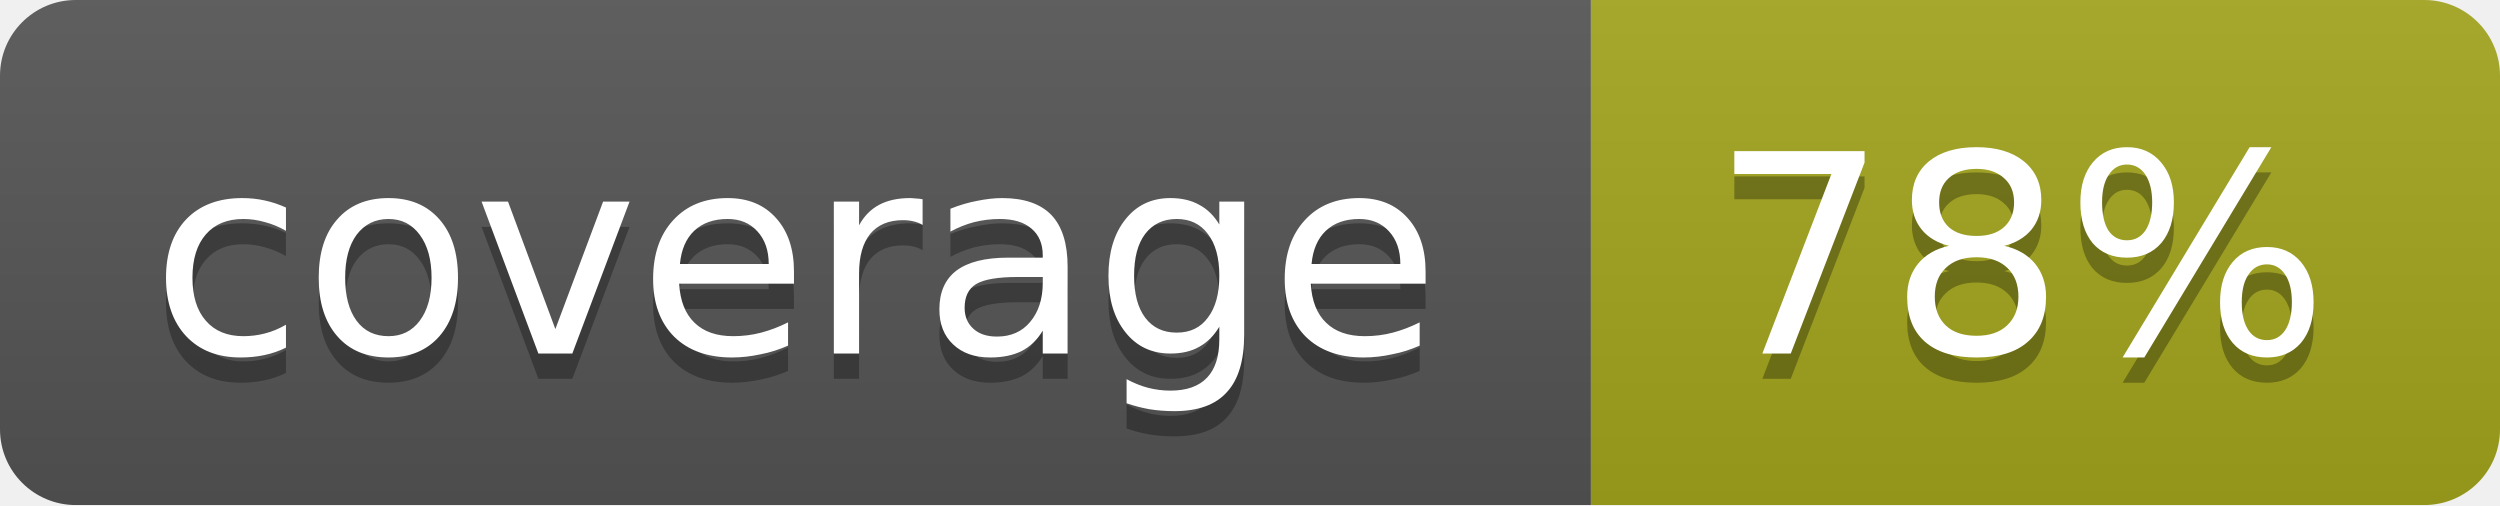
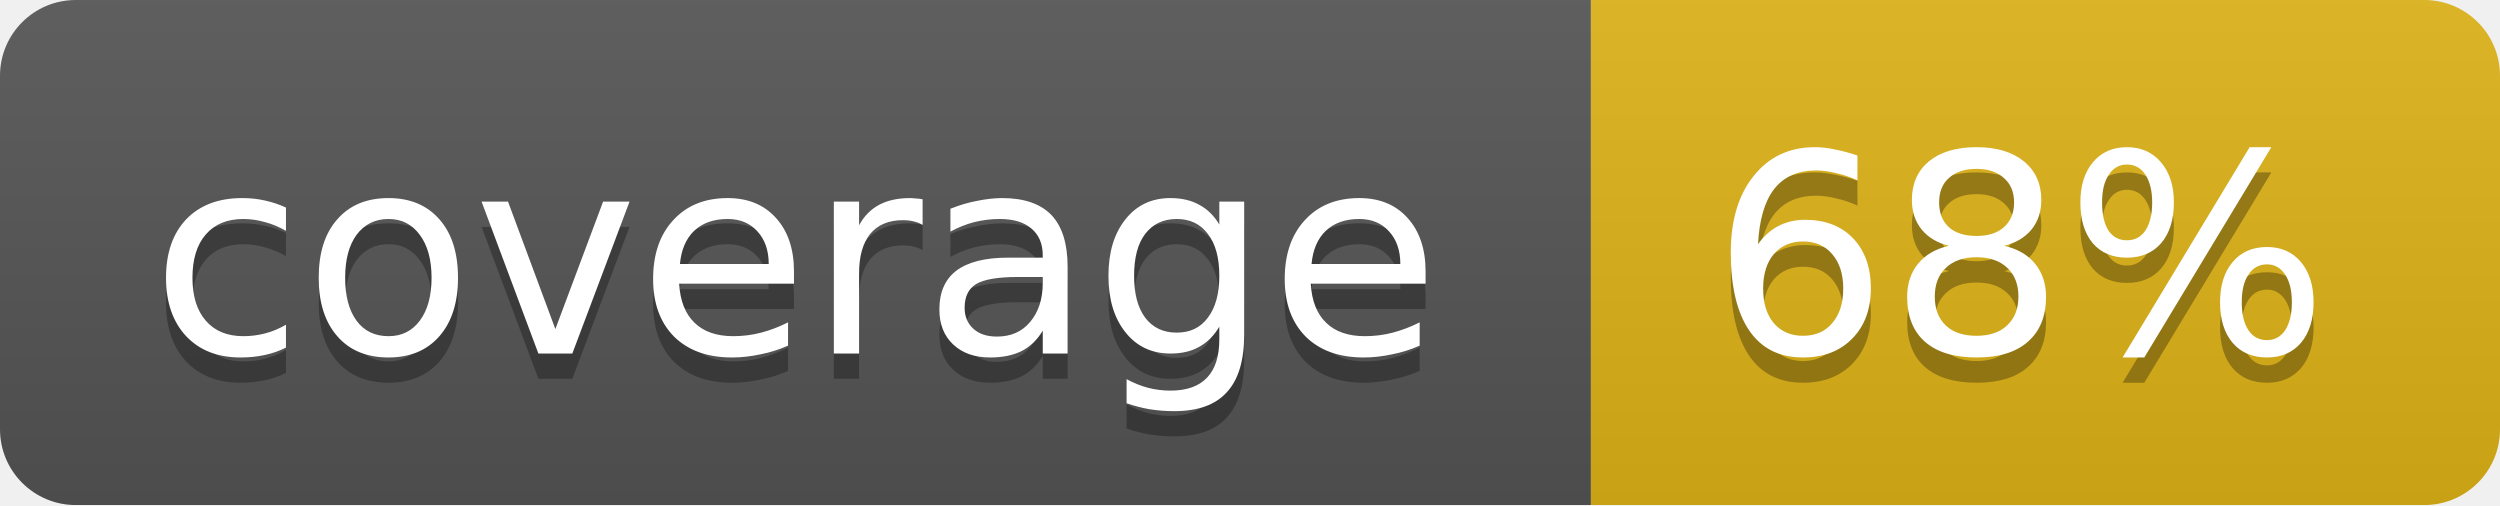
<svg xmlns="http://www.w3.org/2000/svg" width="99" height="20">
  <linearGradient id="b" x2="0" y2="100%">
    <stop offset="0" stop-color="#bbb" stop-opacity=".1" />
    <stop offset="1" stop-opacity=".1" />
  </linearGradient>
  <mask id="a">
    <rect width="99" height="20" rx="3" fill="#fff" />
  </mask>
  <g mask="url(#a)">
    <path fill="#555" d="M0 0h63v20H0z" />
-     <path fill="#a4a61d" d="M63 0h36v20H63z" />
+     <path fill="#dfb317" d="M63 0h36v20H63z" />
    <path fill="url(#b)" d="M0 0h99v20H0z" />
  </g>
  <g fill="#fff" text-anchor="middle" font-family="DejaVu Sans,Verdana,Geneva,sans-serif" font-size="11">
    <text x="31.5" y="15" fill="#010101" fill-opacity=".3">coverage</text>
    <text x="31.5" y="14">coverage</text>
-     <text x="80" y="15" fill="#010101" fill-opacity=".3">78%</text>
-     <text x="80" y="14">78%</text>
+     <text x="80" y="15" fill="#010101" fill-opacity=".3">68%</text>
+     <text x="80" y="14">68%</text>
  </g>
</svg>
